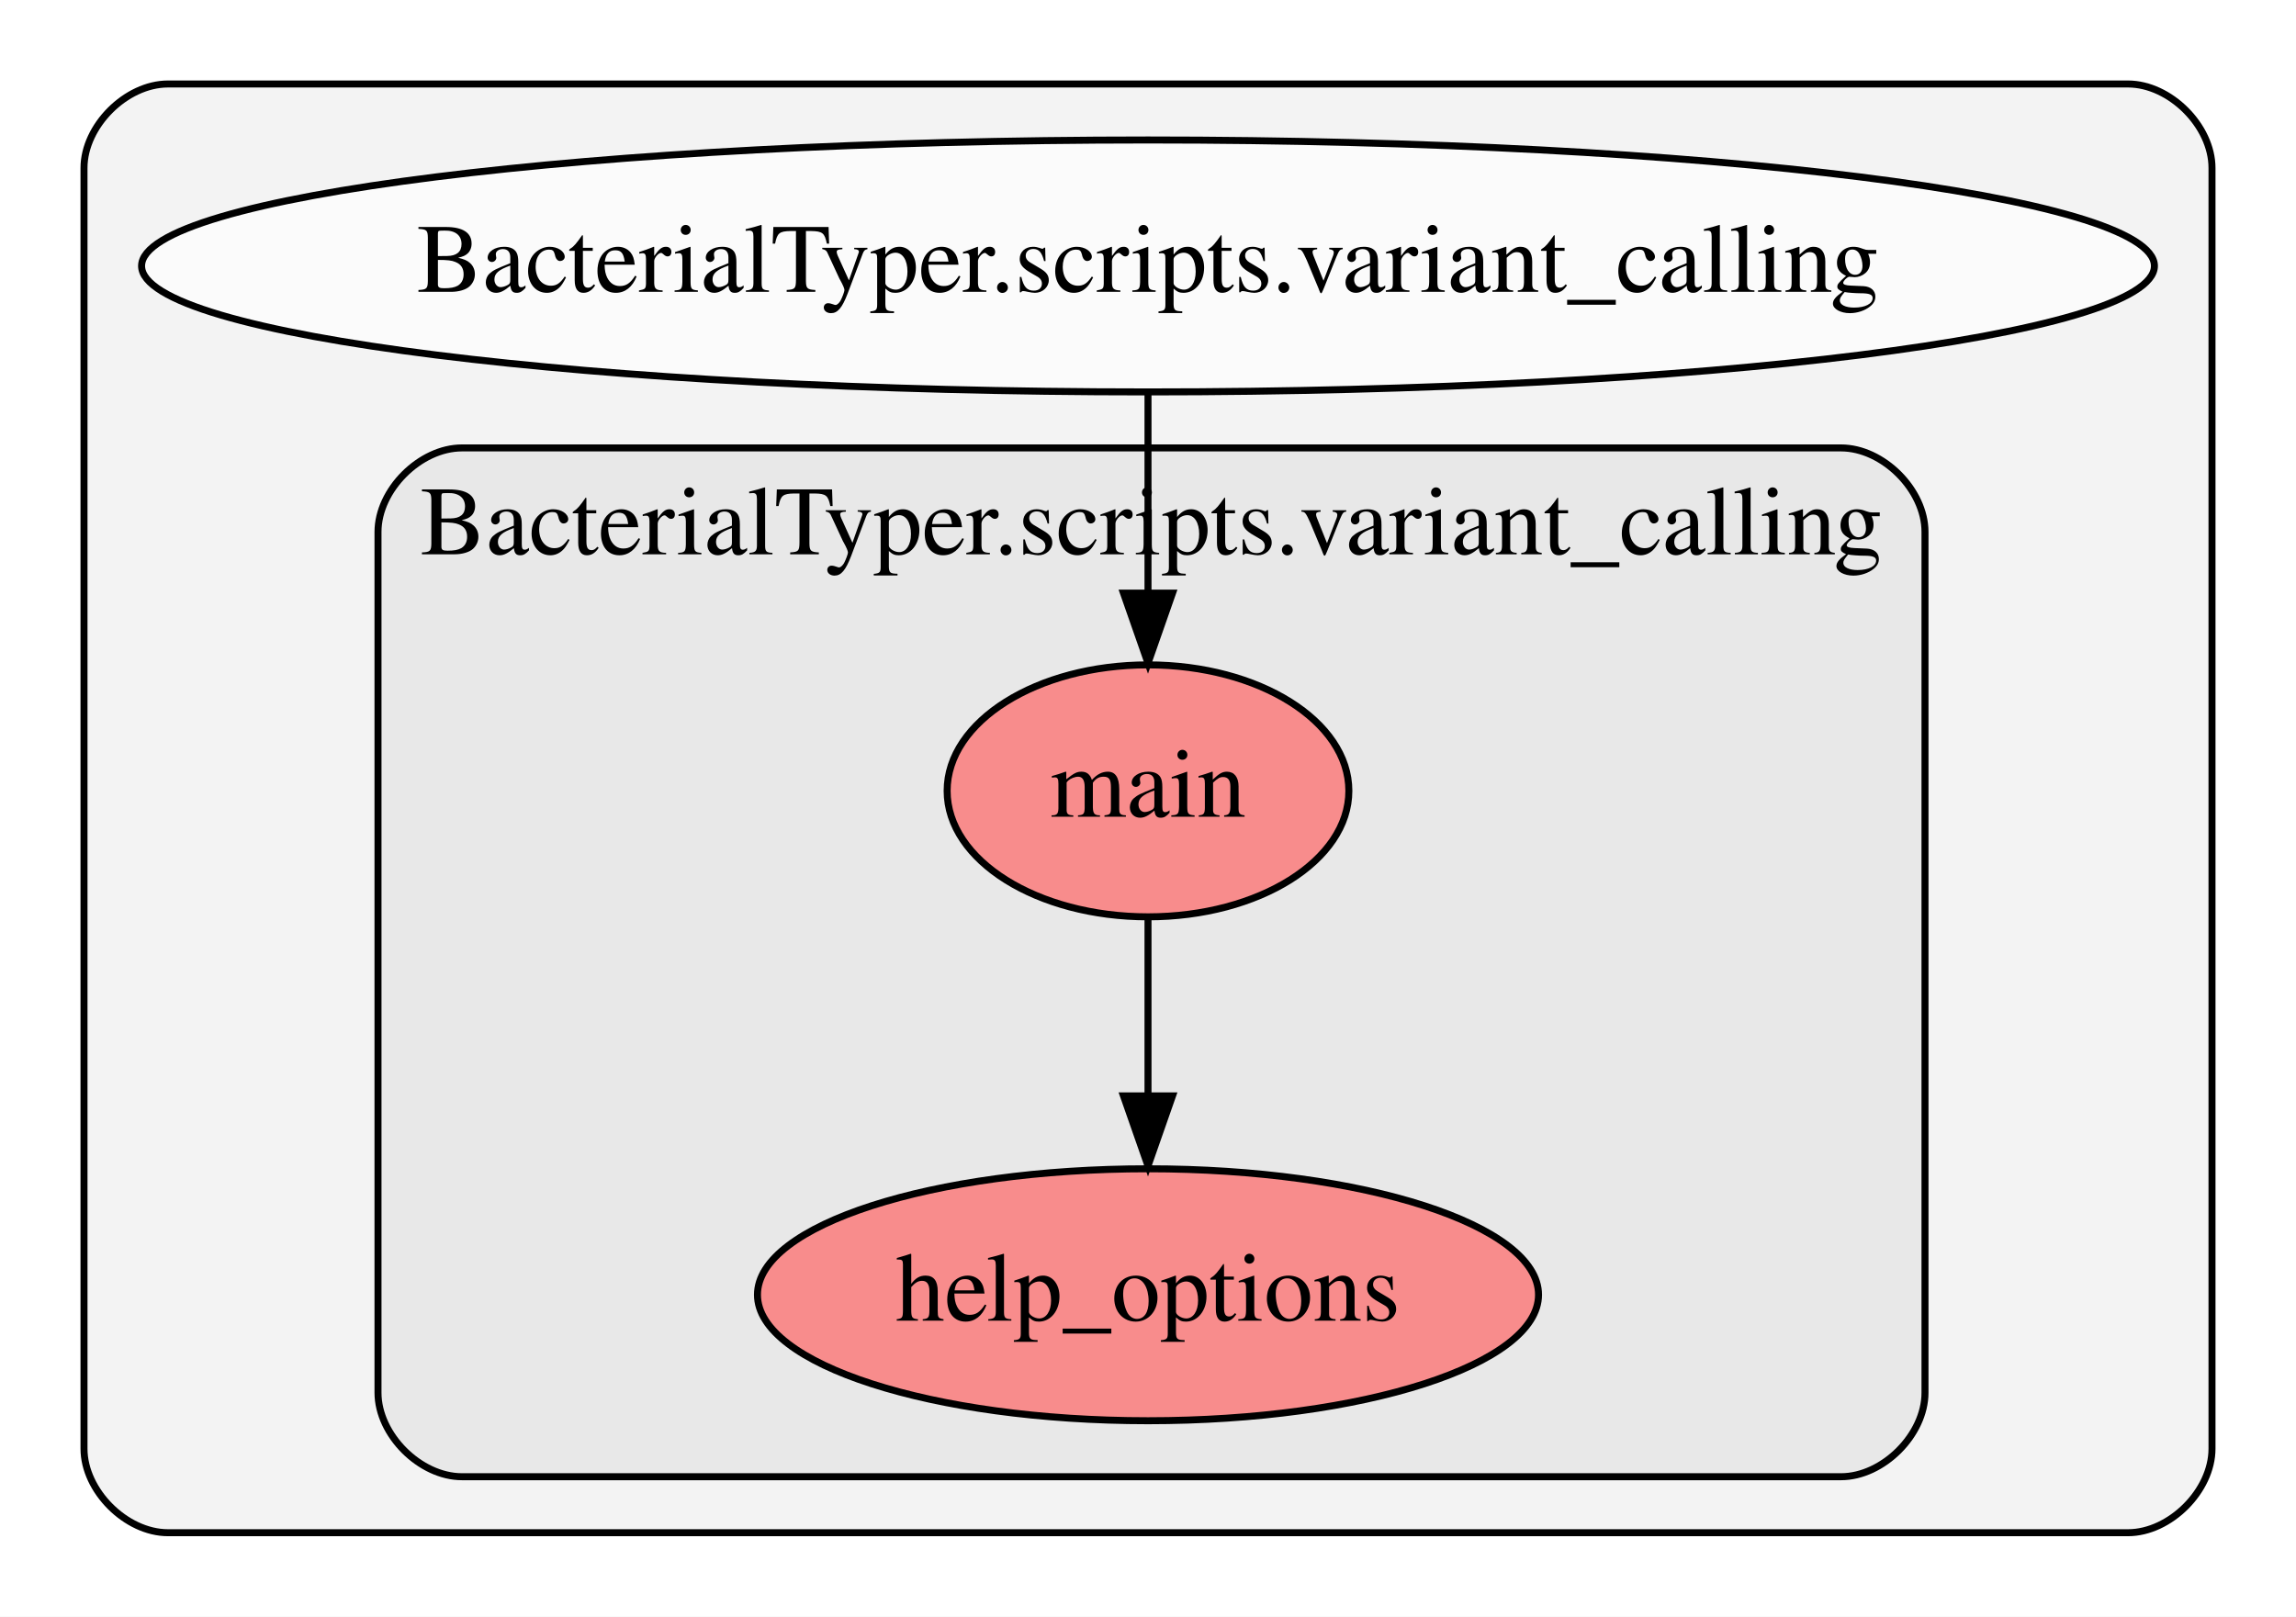
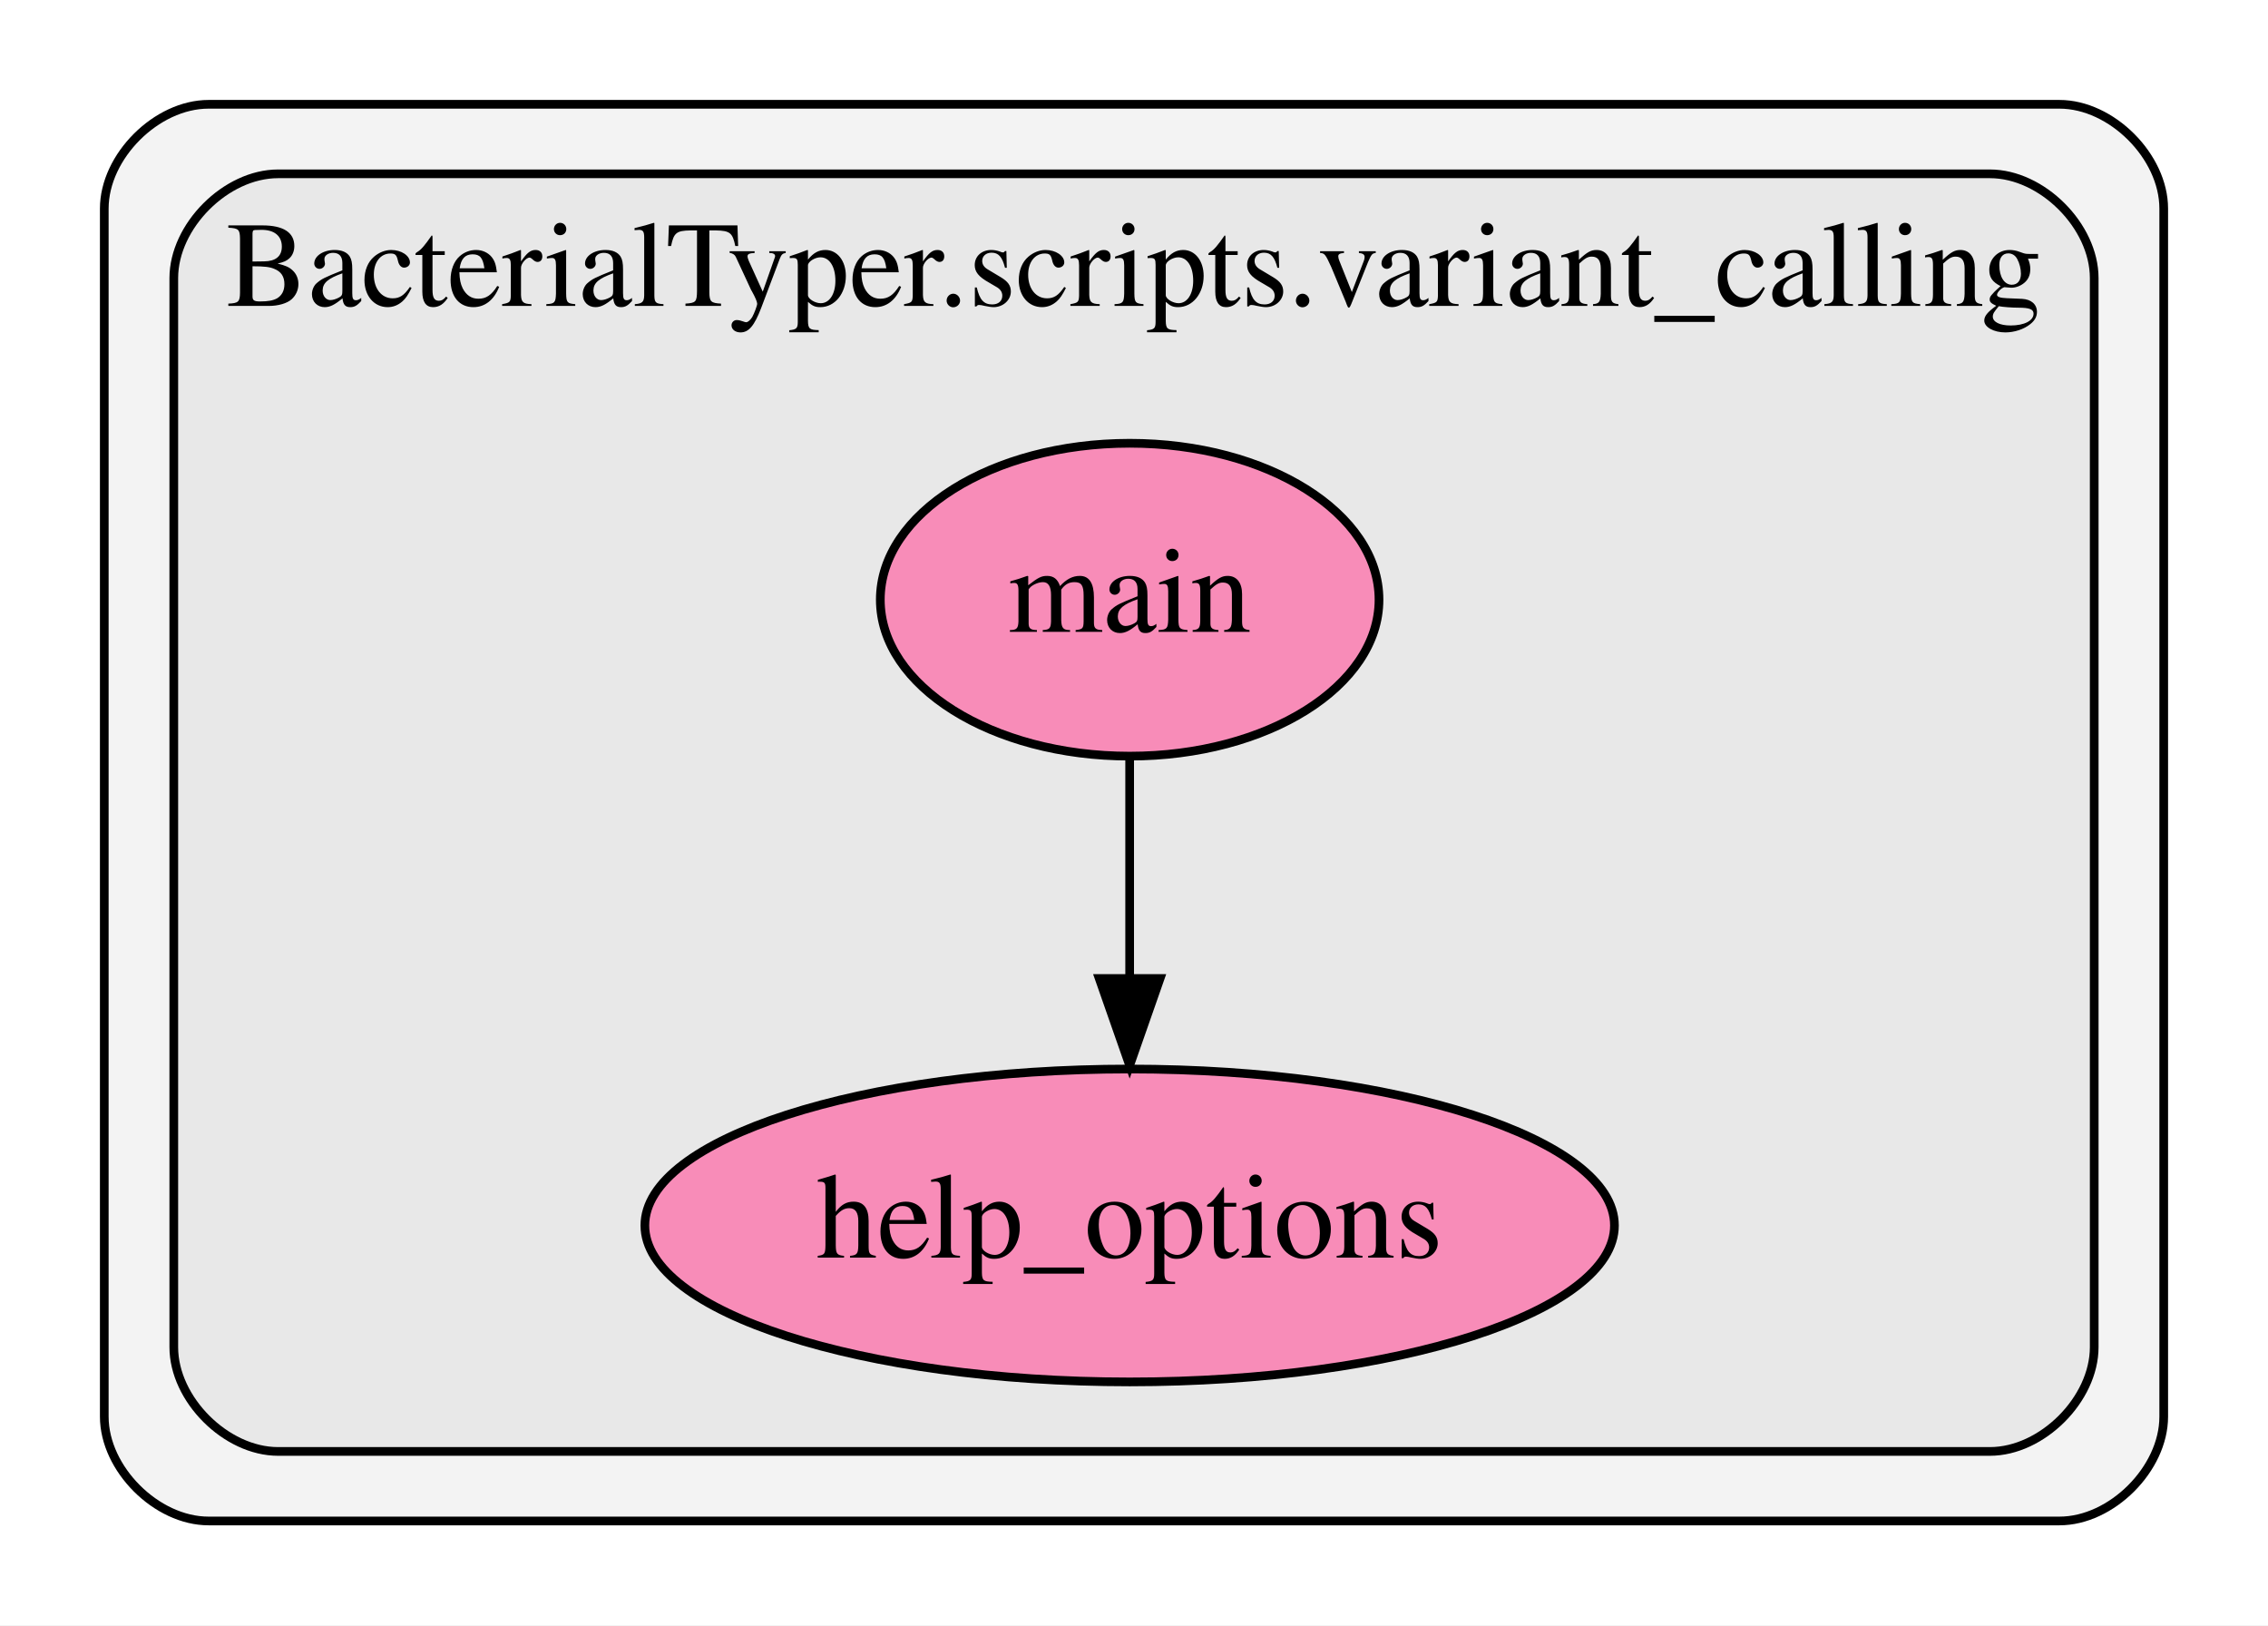
- <svg xmlns="http://www.w3.org/2000/svg" width="328pt" height="231pt" viewBox="0.00 0.00 328.00 231.00">
-   <g id="graph0" class="graph" transform="scale(1 1) rotate(0) translate(4 227)">
-     <polygon fill="#ffffff" stroke="transparent" points="-4,4 -4,-227 324,-227 324,4 -4,4" />
+ <svg xmlns="http://www.w3.org/2000/svg" width="261pt" height="187pt" viewBox="0.00 0.00 261.00 187.00">
+   <g id="graph0" class="graph" transform="scale(1 1) rotate(0) translate(4 183)">
+     <polygon fill="#ffffff" stroke="transparent" points="-4,4 -4,-183 257,-183 257,4 -4,4" />
    <g id="clust1" class="cluster">
-       <path fill="#808080" fill-opacity="0.094" stroke="#000000" d="M20,-8C20,-8 300,-8 300,-8 306,-8 312,-14 312,-20 312,-20 312,-203 312,-203 312,-209 306,-215 300,-215 300,-215 20,-215 20,-215 14,-215 8,-209 8,-203 8,-203 8,-20 8,-20 8,-14 14,-8 20,-8" />
+       <path fill="#808080" fill-opacity="0.094" stroke="#000000" d="M20,-8C20,-8 233,-8 233,-8 239,-8 245,-14 245,-20 245,-20 245,-159 245,-159 245,-165 239,-171 233,-171 233,-171 20,-171 20,-171 14,-171 8,-165 8,-159 8,-159 8,-20 8,-20 8,-14 14,-8 20,-8" />
    </g>
    <g id="clust2" class="cluster">
-       <path fill="#808080" fill-opacity="0.094" stroke="#000000" d="M62,-16C62,-16 259,-16 259,-16 265,-16 271,-22 271,-28 271,-28 271,-151 271,-151 271,-157 265,-163 259,-163 259,-163 62,-163 62,-163 56,-163 50,-157 50,-151 50,-151 50,-28 50,-28 50,-22 56,-16 62,-16" />
-       <text text-anchor="middle" x="160.5" y="-147.8" font-family="Times,serif" font-size="14.00" fill="#000000">BacterialTyper.scripts.variant_calling</text>
+       <path fill="#808080" fill-opacity="0.094" stroke="#000000" d="M28,-16C28,-16 225,-16 225,-16 231,-16 237,-22 237,-28 237,-28 237,-151 237,-151 237,-157 231,-163 225,-163 225,-163 28,-163 28,-163 22,-163 16,-157 16,-151 16,-151 16,-28 16,-28 16,-22 22,-16 28,-16" />
+       <text text-anchor="middle" x="126.5" y="-147.8" font-family="Times,serif" font-size="14.00" fill="#000000">BacterialTyper.scripts.variant_calling</text>
    </g>
    <g id="node1" class="node">
-       <ellipse fill="#ffffff" fill-opacity="0.698" stroke="#000000" cx="160" cy="-189" rx="143.775" ry="18" />
-       <text text-anchor="middle" x="160" y="-185.3" font-family="Times,serif" font-size="14.00" fill="#000000">BacterialTyper.scripts.variant_calling</text>
+       <ellipse fill="#ff65a3" fill-opacity="0.698" stroke="#000000" cx="126" cy="-42" rx="55.79" ry="18" />
+       <text text-anchor="middle" x="126" y="-38.3" font-family="Times,serif" font-size="14.00" fill="#000000">help_options</text>
    </g>
-     <g id="node3" class="node">
-       <ellipse fill="#ff6565" fill-opacity="0.698" stroke="#000000" cx="160" cy="-114" rx="28.695" ry="18" />
-       <text text-anchor="middle" x="160" y="-110.3" font-family="Times,serif" font-size="14.00" fill="#000000">main</text>
+     <g id="node2" class="node">
+       <ellipse fill="#ff65a3" fill-opacity="0.698" stroke="#000000" cx="126" cy="-114" rx="28.695" ry="18" />
+       <text text-anchor="middle" x="126" y="-110.3" font-family="Times,serif" font-size="14.00" fill="#000000">main</text>
    </g>
    <g id="edge1" class="edge">
-       <path fill="none" stroke="#000000" d="M160,-170.845C160,-162.34 160,-152.008 160,-142.496" />
-       <polygon fill="#000000" stroke="#000000" points="163.5,-142.248 160,-132.248 156.5,-142.248 163.5,-142.248" />
-     </g>
-     <g id="node2" class="node">
-       <ellipse fill="#ff6565" fill-opacity="0.698" stroke="#000000" cx="160" cy="-42" rx="55.79" ry="18" />
-       <text text-anchor="middle" x="160" y="-38.3" font-family="Times,serif" font-size="14.00" fill="#000000">help_options</text>
-     </g>
-     <g id="edge2" class="edge">
-       <path fill="none" stroke="#000000" d="M160,-95.831C160,-88.131 160,-78.974 160,-70.417" />
-       <polygon fill="#000000" stroke="#000000" points="163.5,-70.413 160,-60.413 156.5,-70.413 163.5,-70.413" />
+       <path fill="none" stroke="#000000" d="M126,-95.831C126,-88.131 126,-78.974 126,-70.417" />
+       <polygon fill="#000000" stroke="#000000" points="129.5,-70.413 126,-60.413 122.5,-70.413 129.5,-70.413" />
    </g>
  </g>
</svg>
